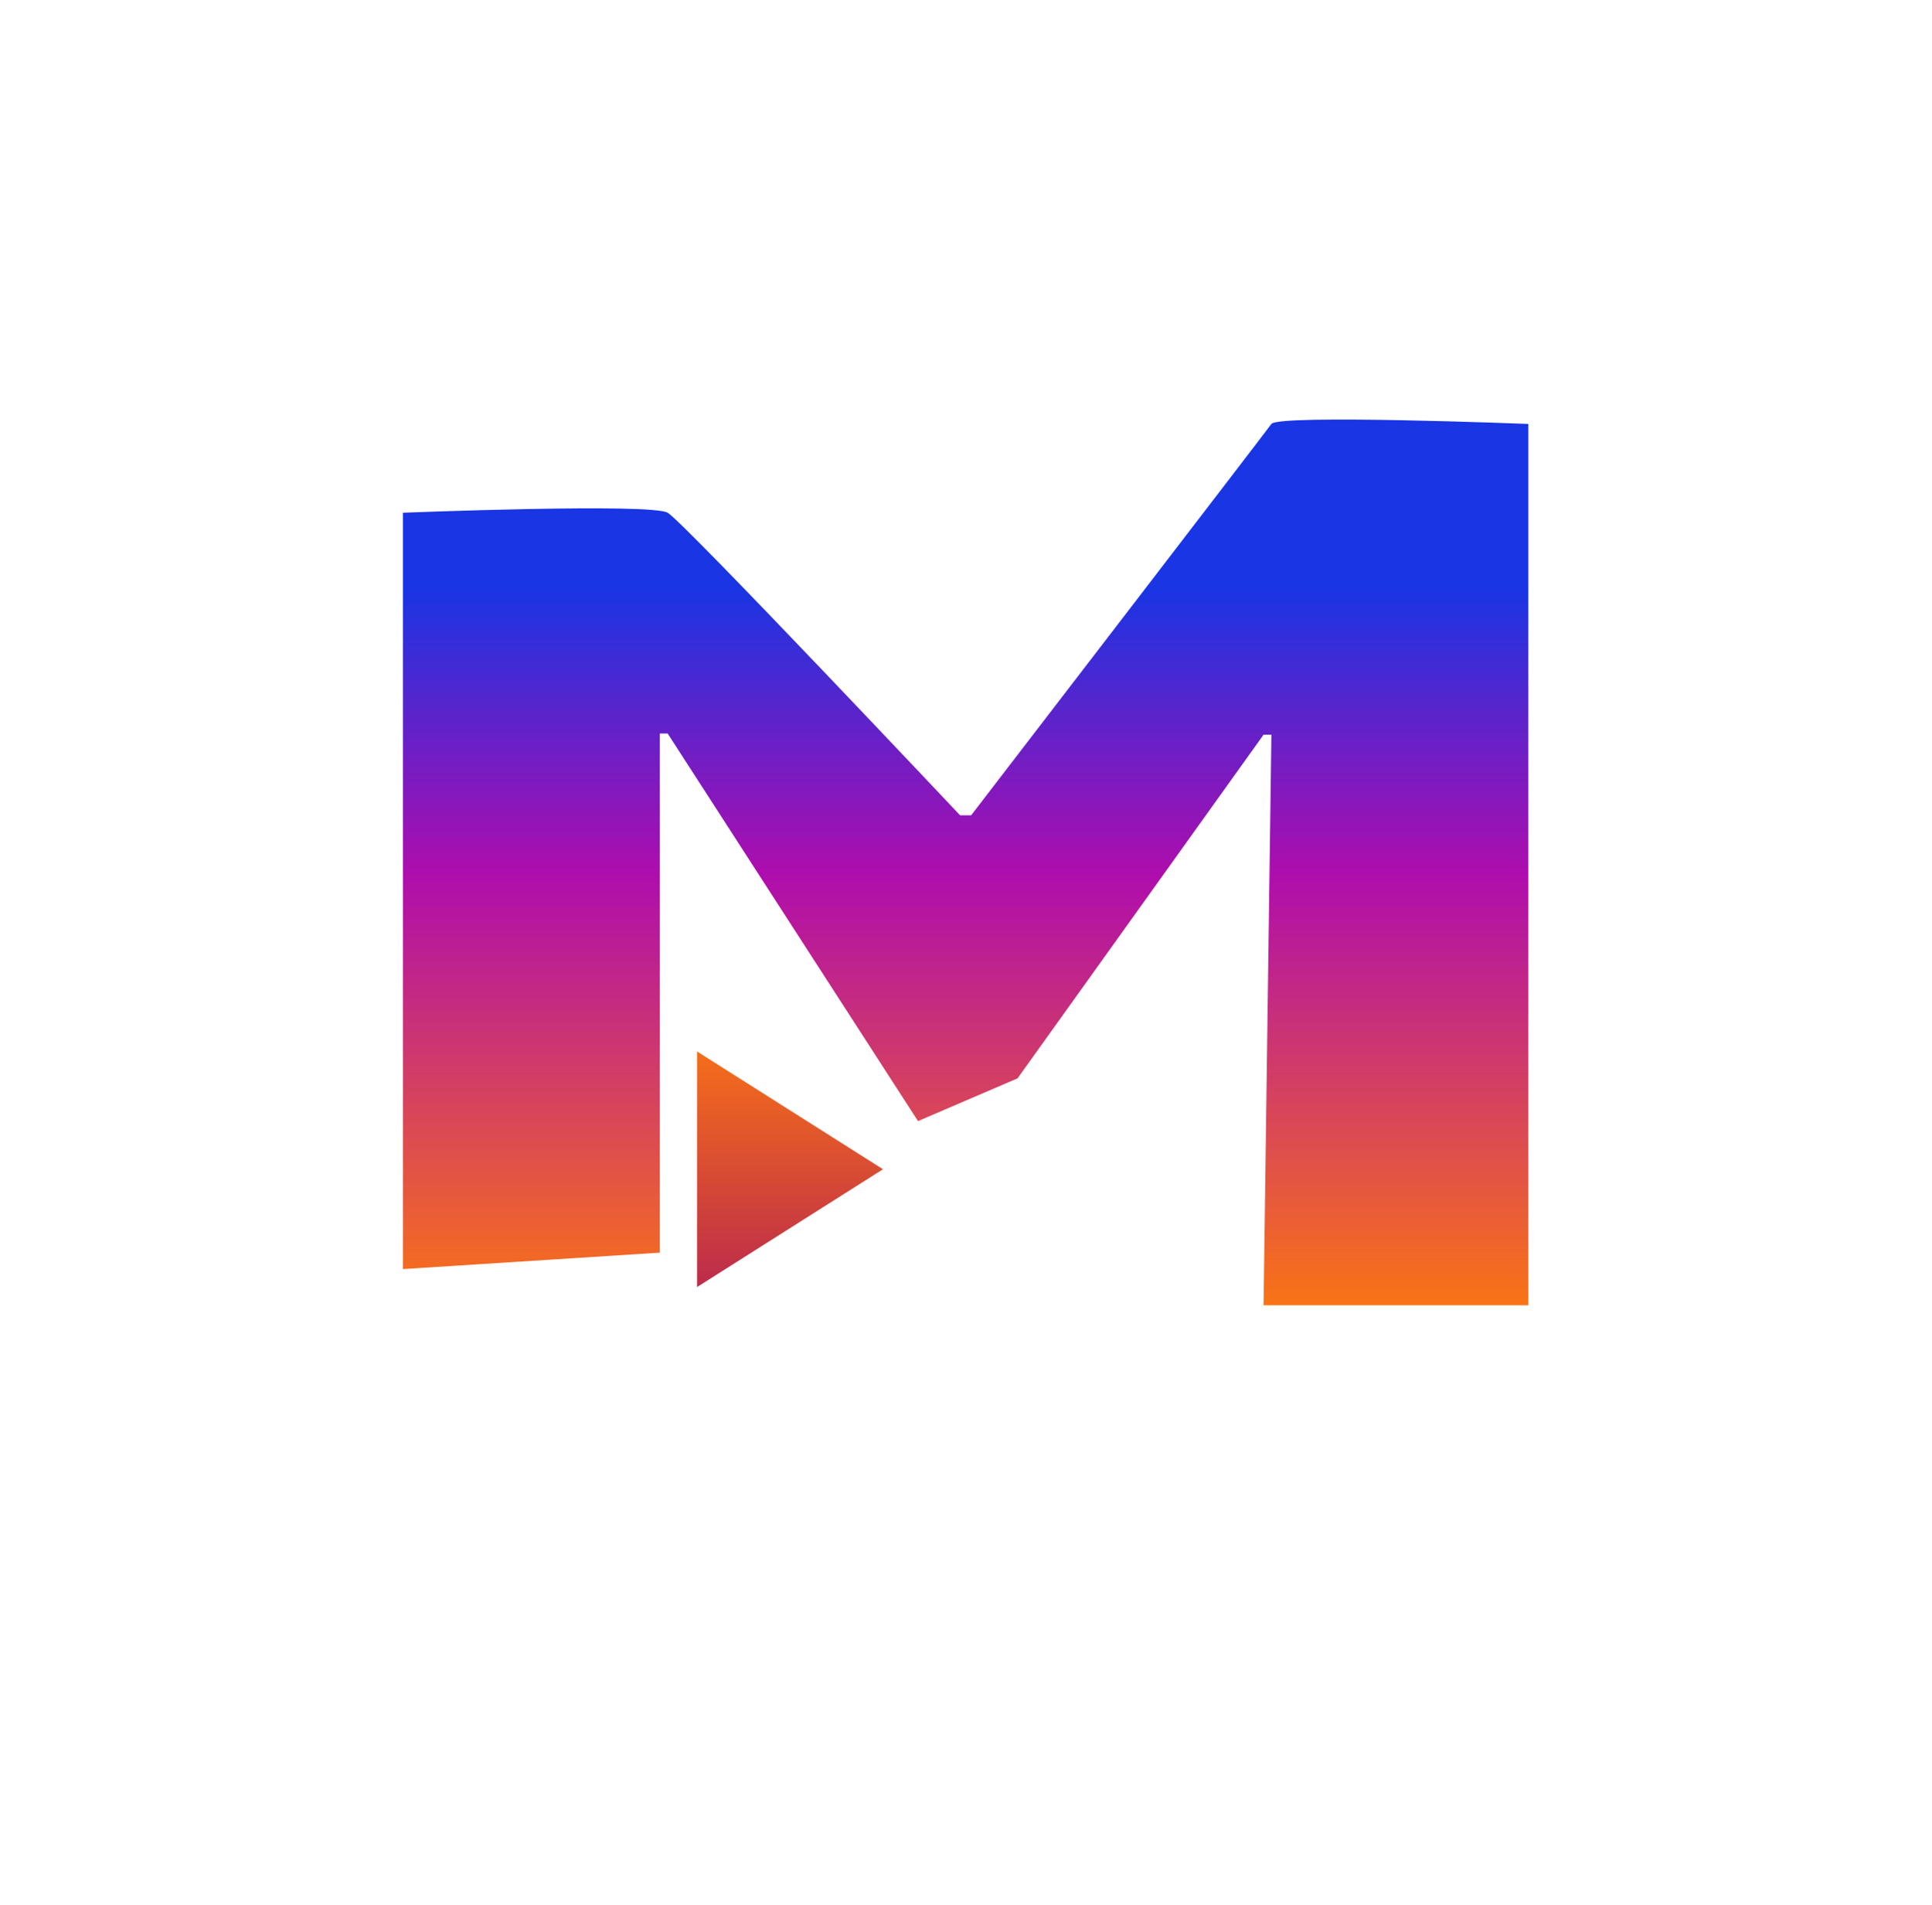
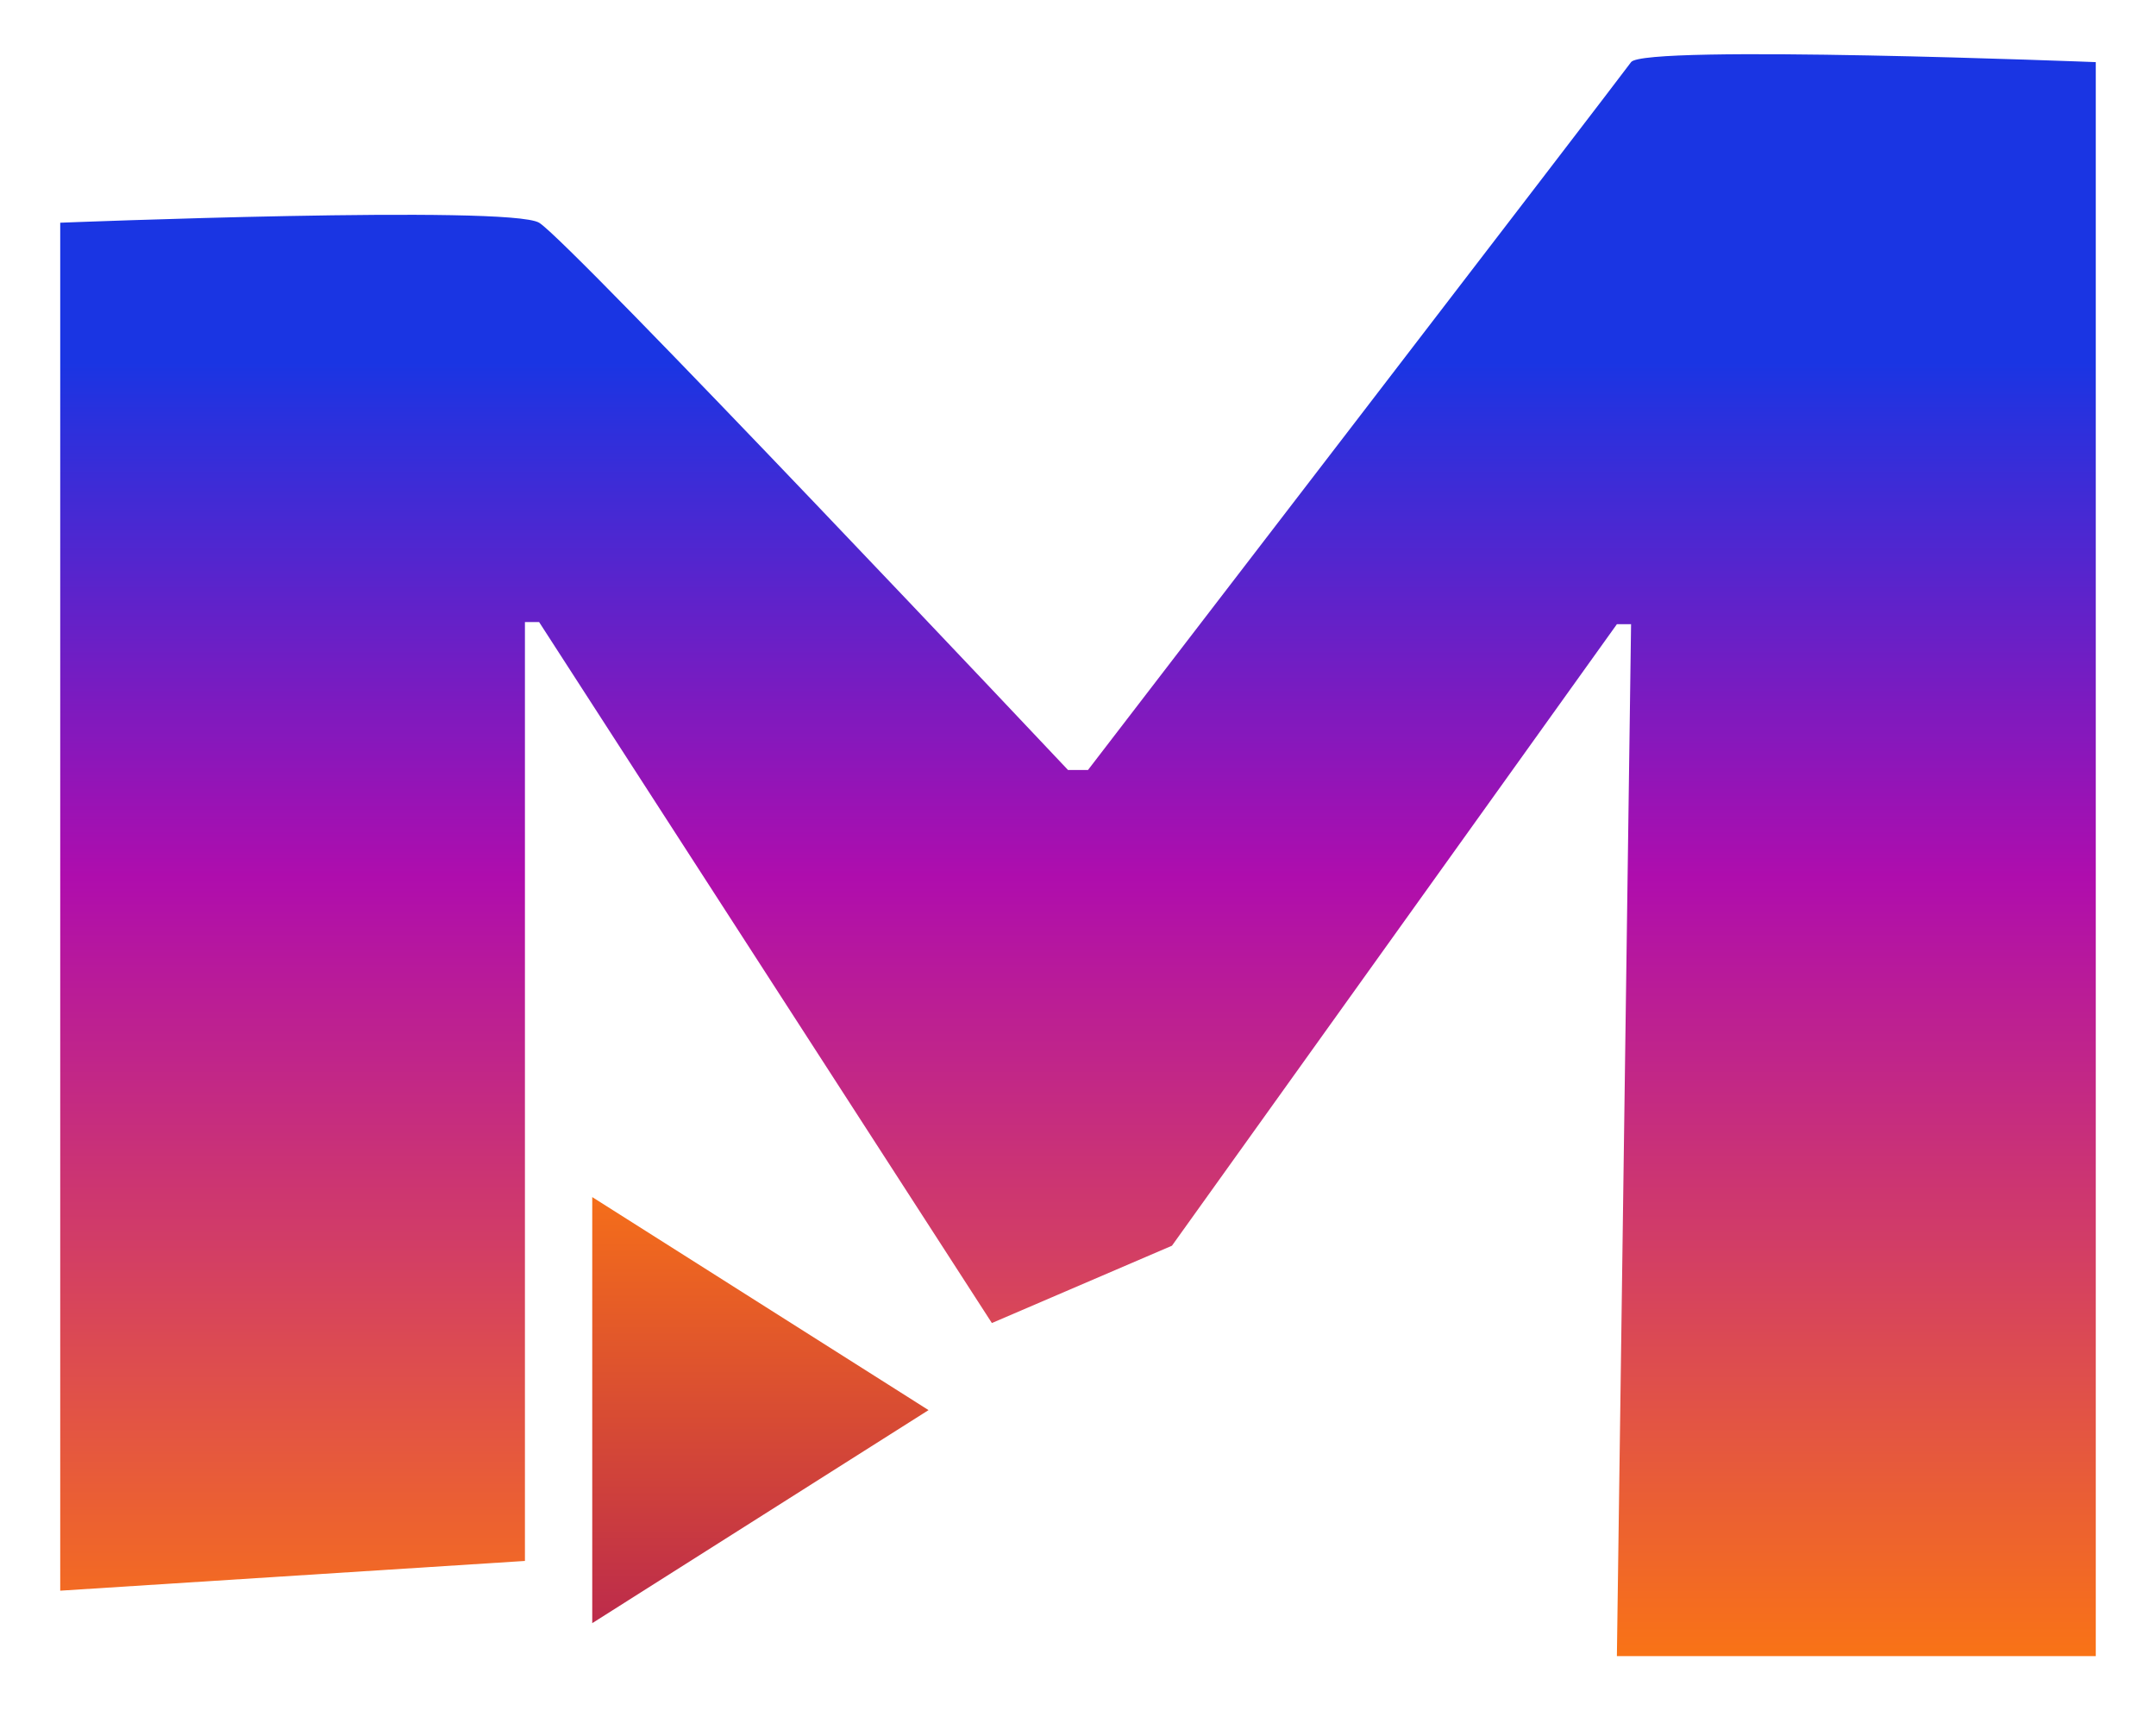
- <svg xmlns="http://www.w3.org/2000/svg" width="580" height="572" viewBox="0 0 580 572" fill="none">
+ <svg xmlns="http://www.w3.org/2000/svg" width="358" height="285" viewBox="111 117 358 285" fill="none">
  <path d="M121 153.983C121 153.983 195.538 151.02 200.519 153.983C205.5 156.946 288.338 244.854 288.338 244.854H291.662C291.662 244.854 379.7 130.28 381.836 127.317C383.971 124.354 459 127.317 459 127.317V392H379.481L381.836 220.65H379.481L305.6 323.854L275.7 336.693L200.519 220.296H198.164V376.198L121 381.136V269.535V153.983Z" fill="url(#paint0_linear_16_125)" />
  <path d="M265.182 351.152L209.341 386.527V315.777L265.182 351.152Z" fill="url(#paint1_linear_16_125)" />
  <defs>
    <linearGradient id="paint0_linear_16_125" x1="290" y1="126" x2="290" y2="392" gradientUnits="userSpaceOnUse">
      <stop offset="0.192" stop-color="#1A35E3" />
      <stop offset="0.514" stop-color="#AF0DAD" />
      <stop offset="1" stop-color="#F97316" />
    </linearGradient>
    <linearGradient id="paint1_linear_16_125" x1="227.955" y1="310.305" x2="227.955" y2="392" gradientUnits="userSpaceOnUse">
      <stop stop-color="#F97316" />
      <stop offset="1" stop-color="#B8264F" />
    </linearGradient>
  </defs>
</svg>
